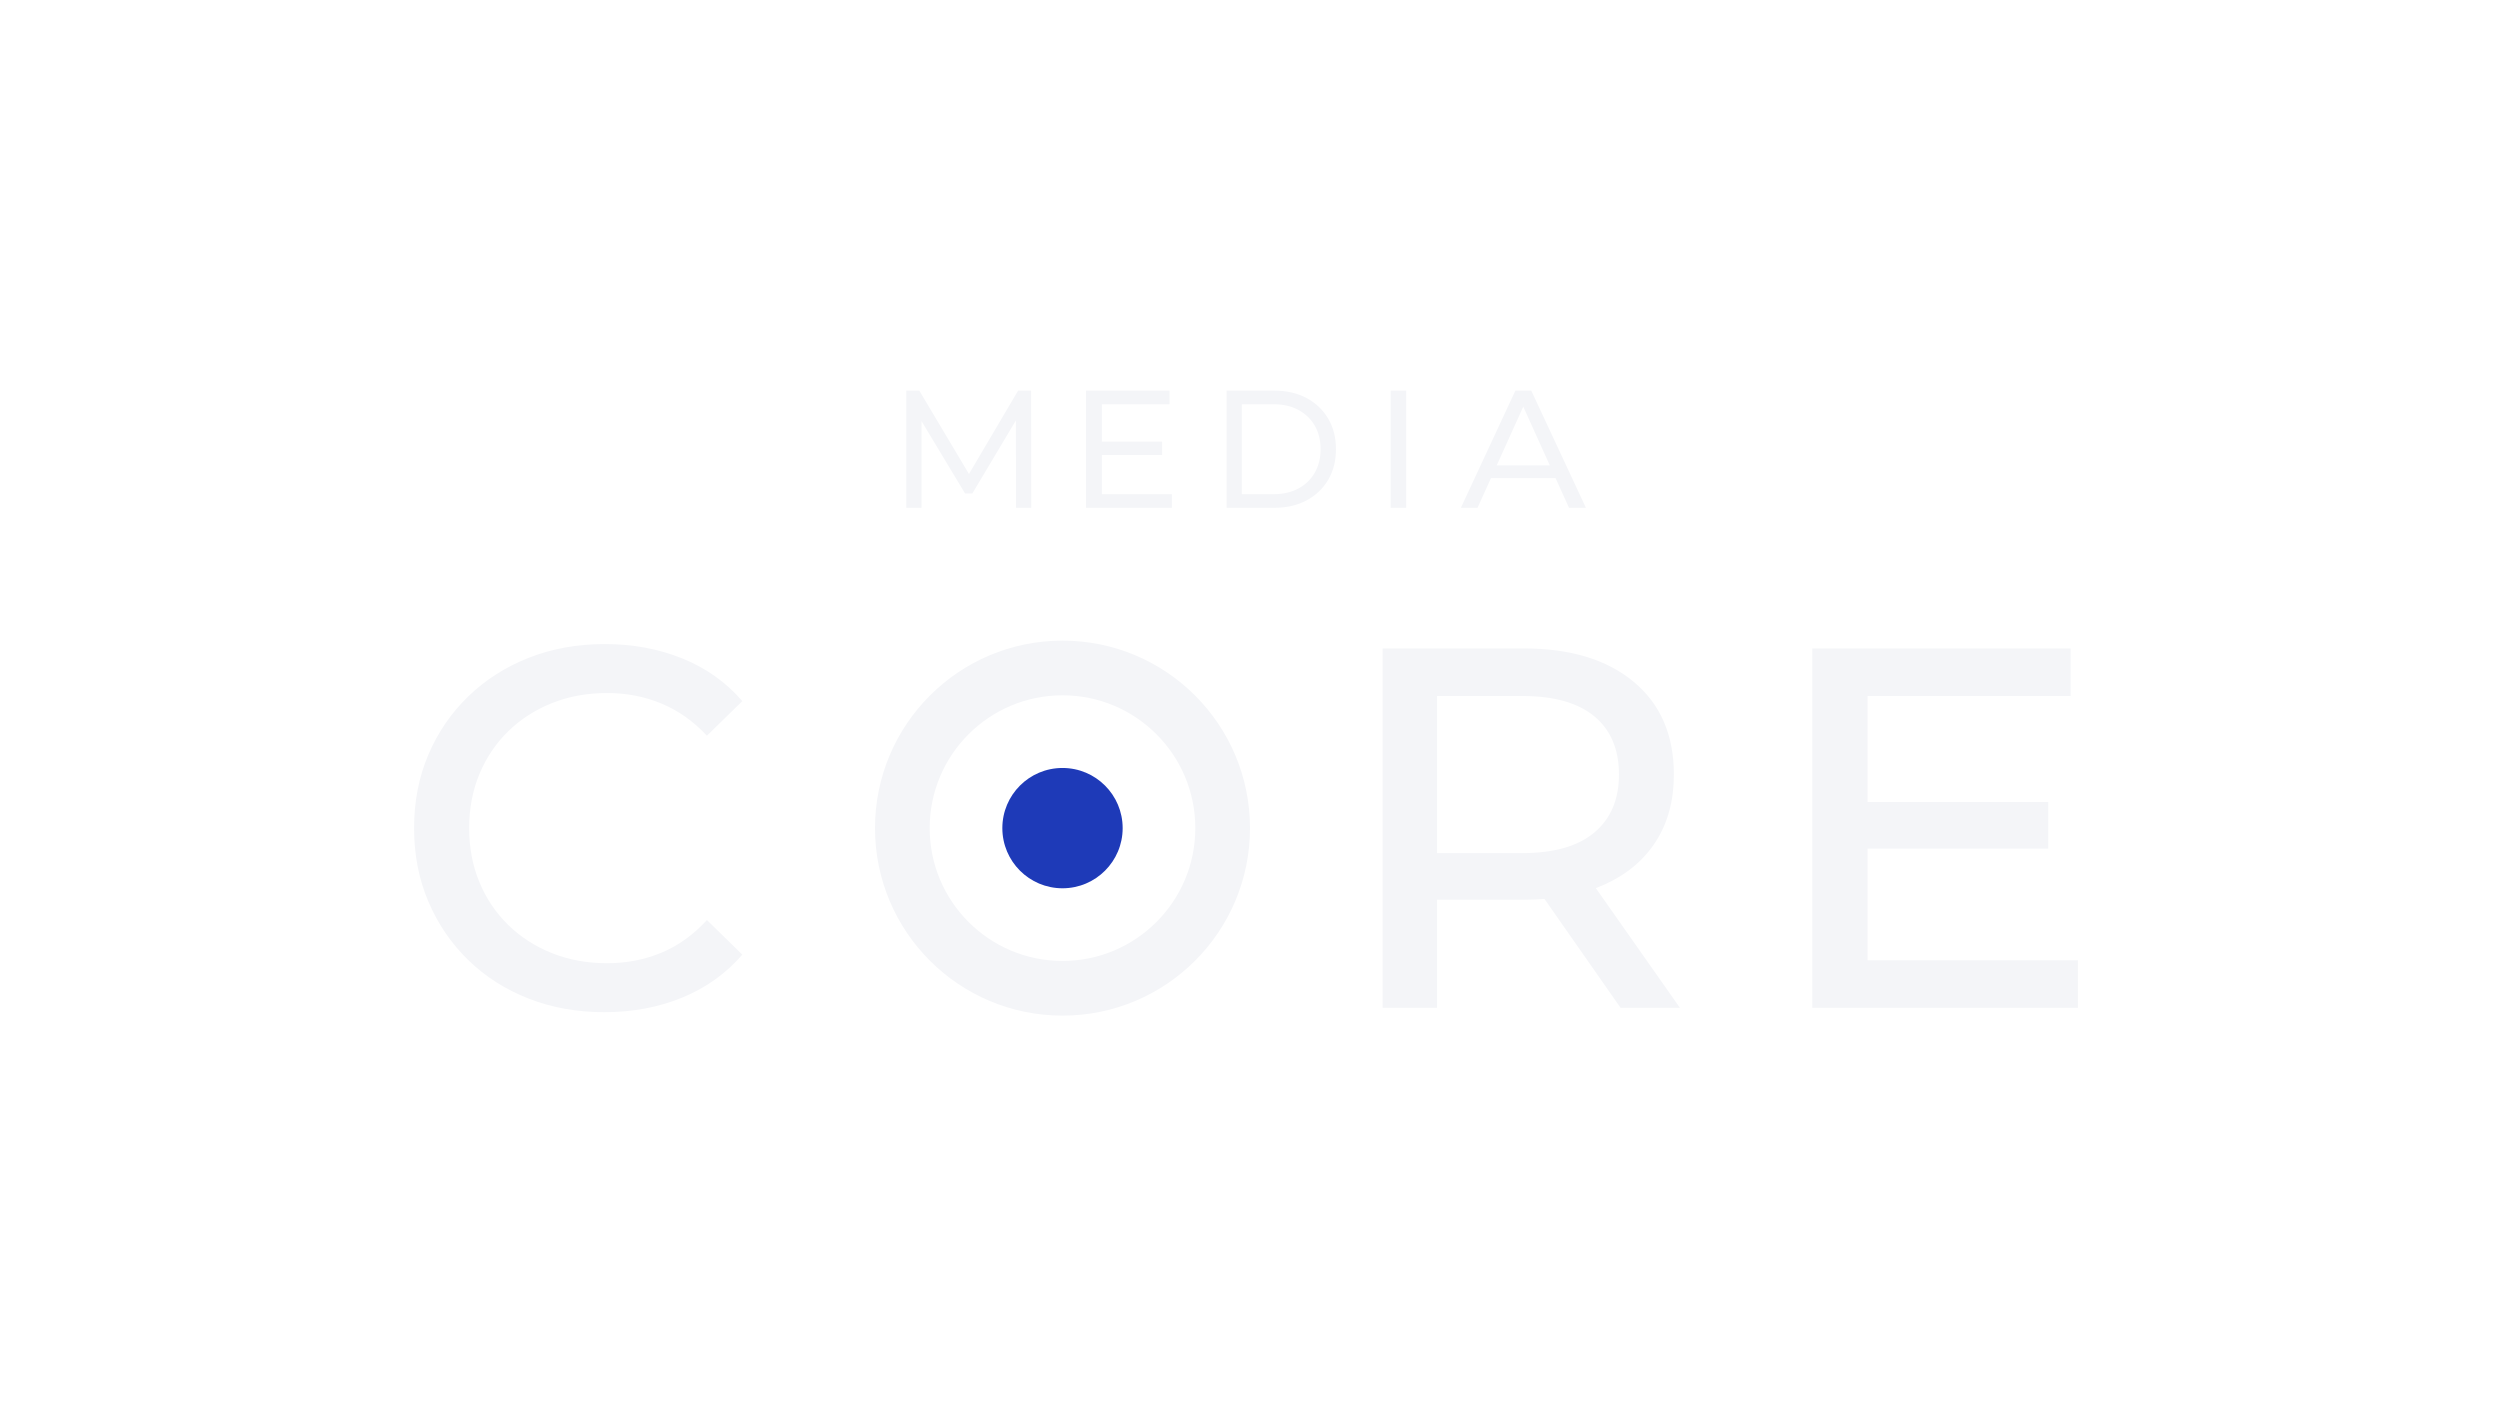
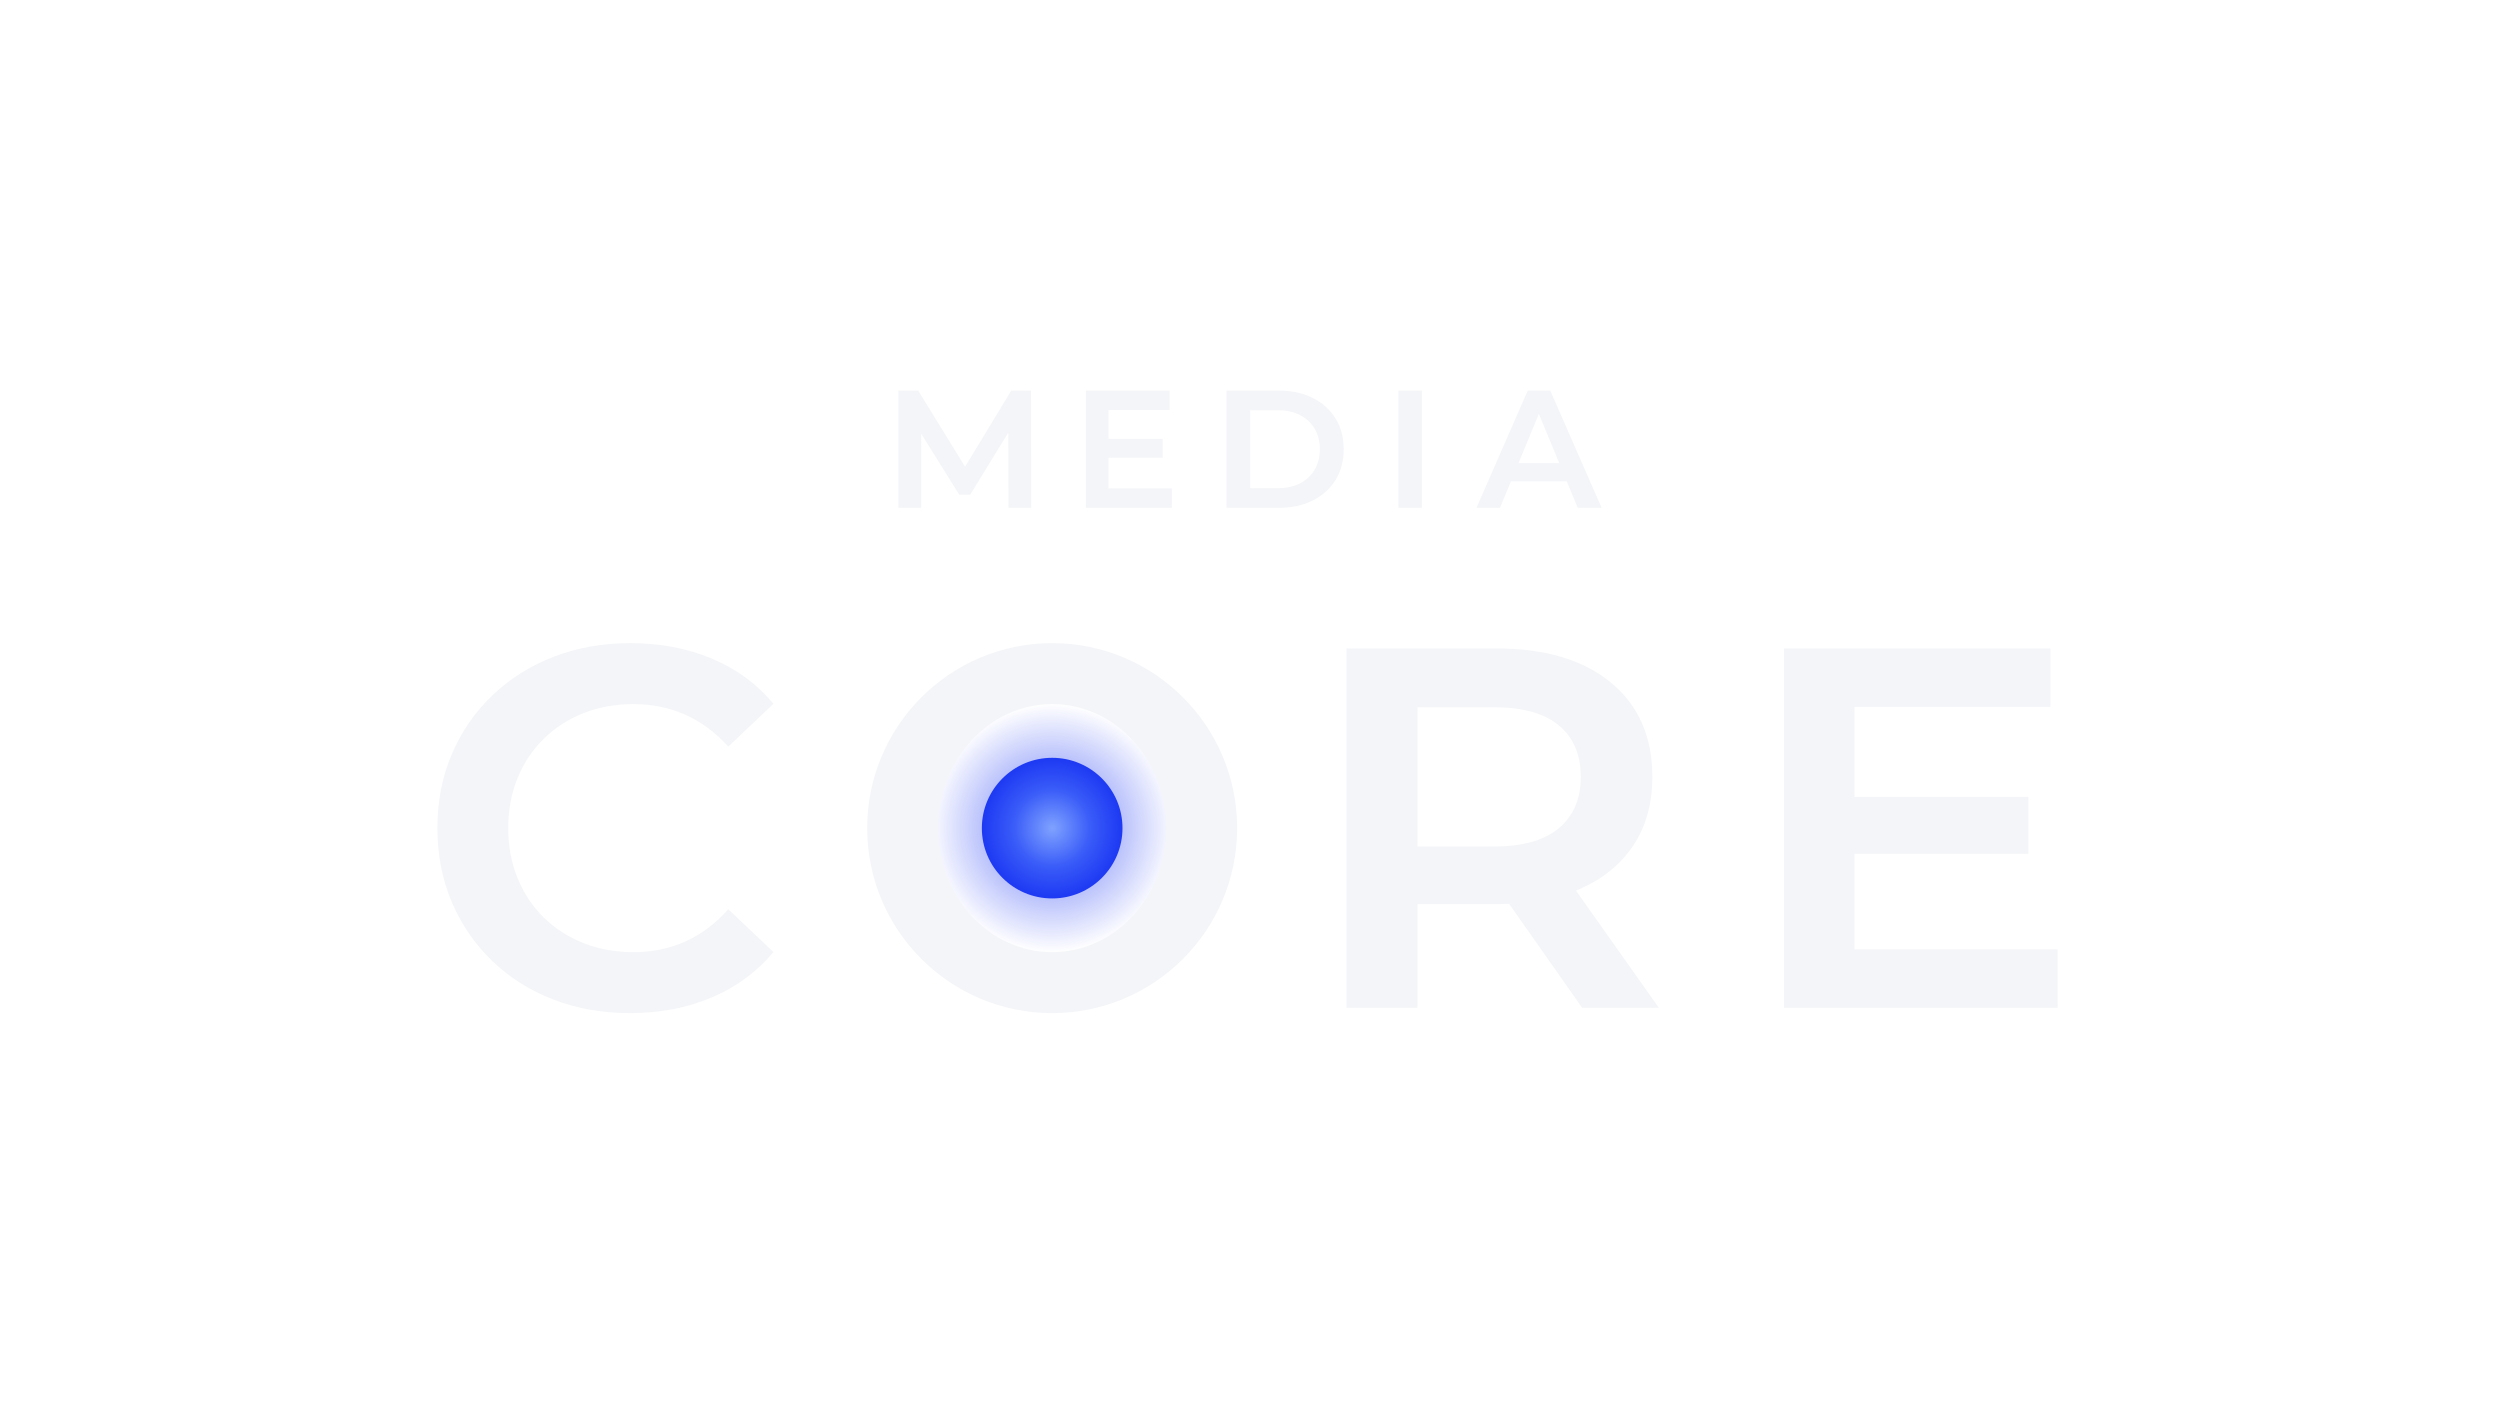
<svg xmlns="http://www.w3.org/2000/svg" viewBox="0 0 320 180">
-   <path fill="#F4F5F8" d="M77.347,129.56Q72.113,129.56 67.663,127.819Q63.214,126.077 59.94,122.893Q56.667,119.708 54.835,115.412Q53.002,111.115 53.002,106Q53.002,100.885 54.835,96.588Q56.667,92.292 59.97,89.107Q63.274,85.923 67.724,84.181Q72.173,82.44 77.407,82.44Q82.781,82.44 87.333,84.279Q91.885,86.118 95.019,89.74L90.487,94.168Q87.881,91.387 84.653,90.048Q81.426,88.708 77.709,88.708Q73.89,88.708 70.667,89.991Q67.444,91.274 65.059,93.598Q62.675,95.923 61.364,99.082Q60.053,102.242 60.053,106Q60.053,109.758 61.364,112.918Q62.675,116.077 65.059,118.402Q67.444,120.726 70.667,122.009Q73.89,123.292 77.709,123.292Q81.426,123.292 84.653,121.95Q87.881,120.608 90.487,117.766L95.019,122.194Q91.885,125.817 87.333,127.688Q82.781,129.56 77.347,129.56Z M176.976,129L176.976,83L195.065,83Q203.984,83 209.119,87.278Q214.255,91.556 214.255,99.142Q214.255,104.116 211.946,107.712Q209.637,111.308 205.344,113.236Q201.051,115.164 195.065,115.164L180.825,115.164L183.942,111.911L183.942,129ZM207.435,129L195.767,112.309L203.301,112.309L215.03,129ZM183.942,112.627L180.825,109.198L194.835,109.198Q200.953,109.198 204.091,106.549Q207.228,103.899 207.228,99.142Q207.228,94.32 204.091,91.703Q200.953,89.087 194.835,89.087L180.825,89.087L183.942,85.598Z M231.975,129L231.975,83L265.042,83L265.042,89.087L239.049,89.087L239.049,122.913L265.977,122.913L265.977,129ZM238.472,108.622L238.472,102.656L262.175,102.656L262.175,108.622Z M116.006,65L116.006,50L117.67,50L124.472,61.418L123.588,61.418L130.318,50L131.982,50L131.999,65L130.051,65L130.035,53.045L130.494,53.045L124.46,63.163L123.528,63.163L117.439,53.045L117.953,53.045L117.953,65Z M139.006,65L139.006,50L149.696,50L149.696,51.744L141.039,51.744L141.039,63.256L150.006,63.256L150.006,65ZM140.862,58.238L140.862,56.527L148.75,56.527L148.75,58.238Z M157.005,65L157.005,50L163.113,50Q165.465,50 167.24,50.95Q169.015,51.9 170.009,53.584Q171.003,55.269 171.003,57.5Q171.003,59.731 170.009,61.416Q169.015,63.1 167.24,64.05Q165.465,65 163.113,65ZM158.956,63.256L163.006,63.256Q164.851,63.256 166.2,62.526Q167.549,61.797 168.293,60.502Q169.036,59.206 169.036,57.5Q169.036,55.777 168.293,54.49Q167.549,53.203 166.2,52.474Q164.851,51.744 163.006,51.744L158.956,51.744Z M178.005,65L178.005,50L179.991,50L179.991,65Z M186.992,65L193.971,50L196.002,50L202.998,65L200.833,65L194.56,51.129L195.396,51.129L189.123,65ZM189.906,61.197L190.485,59.57L199.193,59.57L199.789,61.197Z" />
-   <circle cx="136" cy="106" r="20.5" fill="none" stroke="#F4F5F8" stroke-width="7" />
-   <circle cx="136" cy="106" r="7.7" fill="#1E3AB8" />
+   <path fill="#F4F5F8" d="M80.631,129.678Q75.329,129.678 70.822,127.937Q66.315,126.195 63.001,123.002Q59.688,119.808 57.838,115.486Q55.987,111.163 55.987,106Q55.987,100.837 57.838,96.514Q59.688,92.192 63.028,88.998Q66.368,85.805 70.875,84.063Q75.383,82.322 80.684,82.322Q86.38,82.322 91.092,84.288Q95.805,86.253 99.006,90.081L93.222,95.567Q90.76,92.844 87.712,91.484Q84.664,90.125 81.099,90.125Q77.604,90.125 74.675,91.287Q71.746,92.449 69.588,94.574Q67.43,96.699 66.243,99.608Q65.055,102.518 65.055,106Q65.055,109.482 66.243,112.392Q67.43,115.301 69.588,117.426Q71.746,119.551 74.675,120.713Q77.604,121.875 81.099,121.875Q84.664,121.875 87.712,120.516Q90.76,119.156 93.222,116.38L99.006,121.865Q95.805,125.681 91.092,127.68Q86.38,129.678 80.631,129.678Z M172.35,129L172.35,83L191.51,83Q200.898,83 206.2,87.372Q211.503,91.745 211.503,99.442Q211.503,104.498 209.105,108.155Q206.706,111.813 202.259,113.77Q197.813,115.727 191.635,115.727L177.378,115.727L181.434,111.7L181.434,129ZM202.514,129L190.782,112.296L200.525,112.296L212.337,129ZM181.434,112.662L177.378,108.352L191.232,108.352Q196.745,108.352 199.543,105.999Q202.34,103.646 202.34,99.442Q202.34,95.184 199.543,92.858Q196.745,90.531 191.232,90.531L177.378,90.531L181.434,86.168Z M228.35,129L228.35,83L262.462,83L262.462,90.482L237.378,90.482L237.378,121.518L263.377,121.518L263.377,129ZM236.694,109.283L236.694,102.007L259.636,102.007L259.636,109.283Z M114.996,65L114.996,50L117.532,50L124.209,60.838L122.866,60.838L129.436,50L131.972,50L131.999,65L129.088,65L129.061,54.414L129.653,54.414L124.178,63.33L122.791,63.33L117.226,54.414L117.908,54.414L117.908,65Z M138.997,65L138.997,50L149.712,50L149.712,52.482L141.885,52.482L141.885,62.518L149.998,62.518L149.998,65ZM141.667,58.59L141.667,56.178L148.828,56.178L148.828,58.59Z M156.996,65L156.996,50L163.698,50Q166.162,50 168.029,50.936Q169.895,51.872 170.944,53.552Q171.992,55.232 171.992,57.5Q171.992,59.764 170.944,61.446Q169.895,63.128 168.029,64.064Q166.162,65 163.698,65ZM160.027,62.49L163.549,62.49Q165.193,62.49 166.397,61.872Q167.6,61.254 168.268,60.131Q168.935,59.007 168.935,57.5Q168.935,55.972 168.268,54.859Q167.6,53.746 166.397,53.128Q165.193,52.51 163.549,52.51L160.027,52.51Z M178.996,65L178.996,50L181.997,50L181.997,65Z M188.991,65L195.547,50L198.438,50L205.01,65L201.951,65L196.393,51.574L197.558,51.574L191.999,65ZM192.103,61.61L192.879,59.282L200.657,59.282L201.45,61.61Z" />
+   <defs>
+     <radialGradient id="halo">
+       <stop offset="0" stop-color="#1D39F3" stop-opacity="0.7" />
+       <stop offset="1" stop-color="#1D39F3" stop-opacity="0" />
+     </radialGradient>
+     <radialGradient id="lamp">
+       <stop offset="0" stop-color="#7FA2FF" />
+       <stop offset="0.55" stop-color="#3A5CF8" />
+       <stop offset="1" stop-color="#1D39F3" />
+     </radialGradient>
+   </defs>
+   <circle cx="134.678" cy="106" r="15.875" fill="url(#halo)" />
+   <path fill="#F4F5F8" fill-rule="evenodd" d="M111,106a23.678,23.678 0 1,0 47.356,0a23.678,23.678 0 1,0 -47.356,0ZM120.077,106a14.601,15.875 0 1,0 29.202,0a14.601,15.875 0 1,0 -29.202,0Z" />
+   <circle cx="134.678" cy="106" r="9" fill="url(#lamp)" />
</svg>
